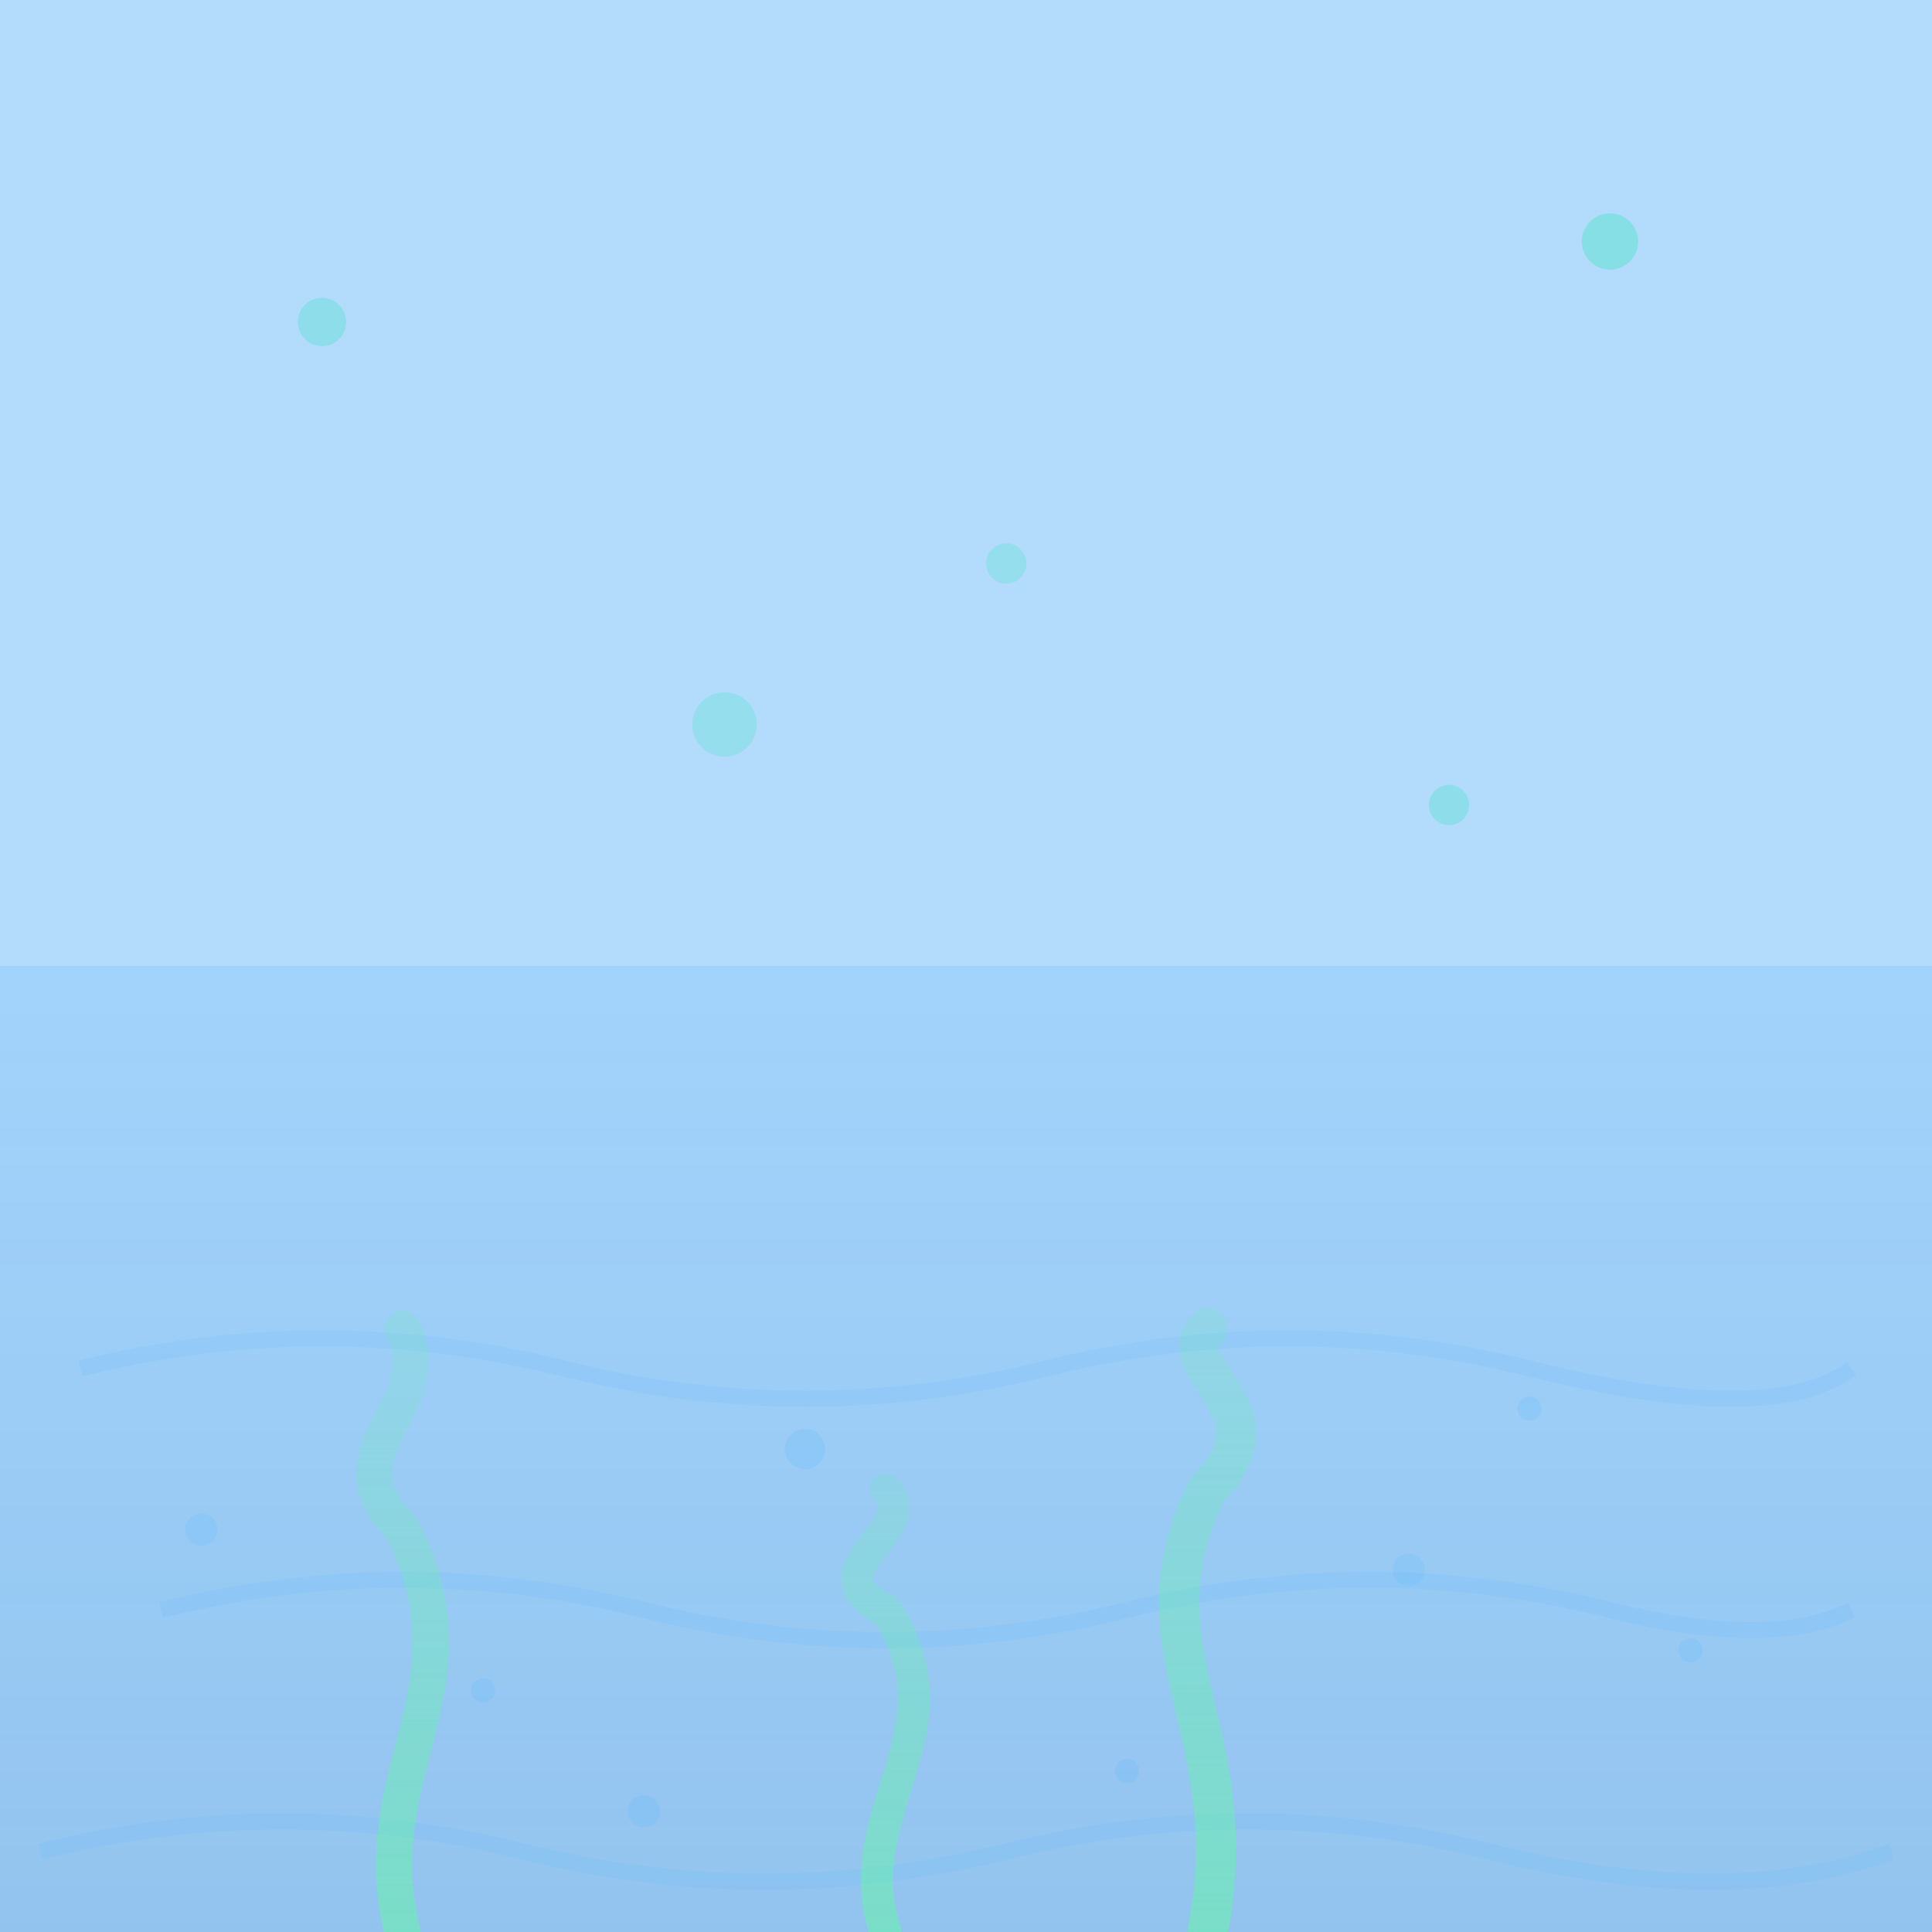
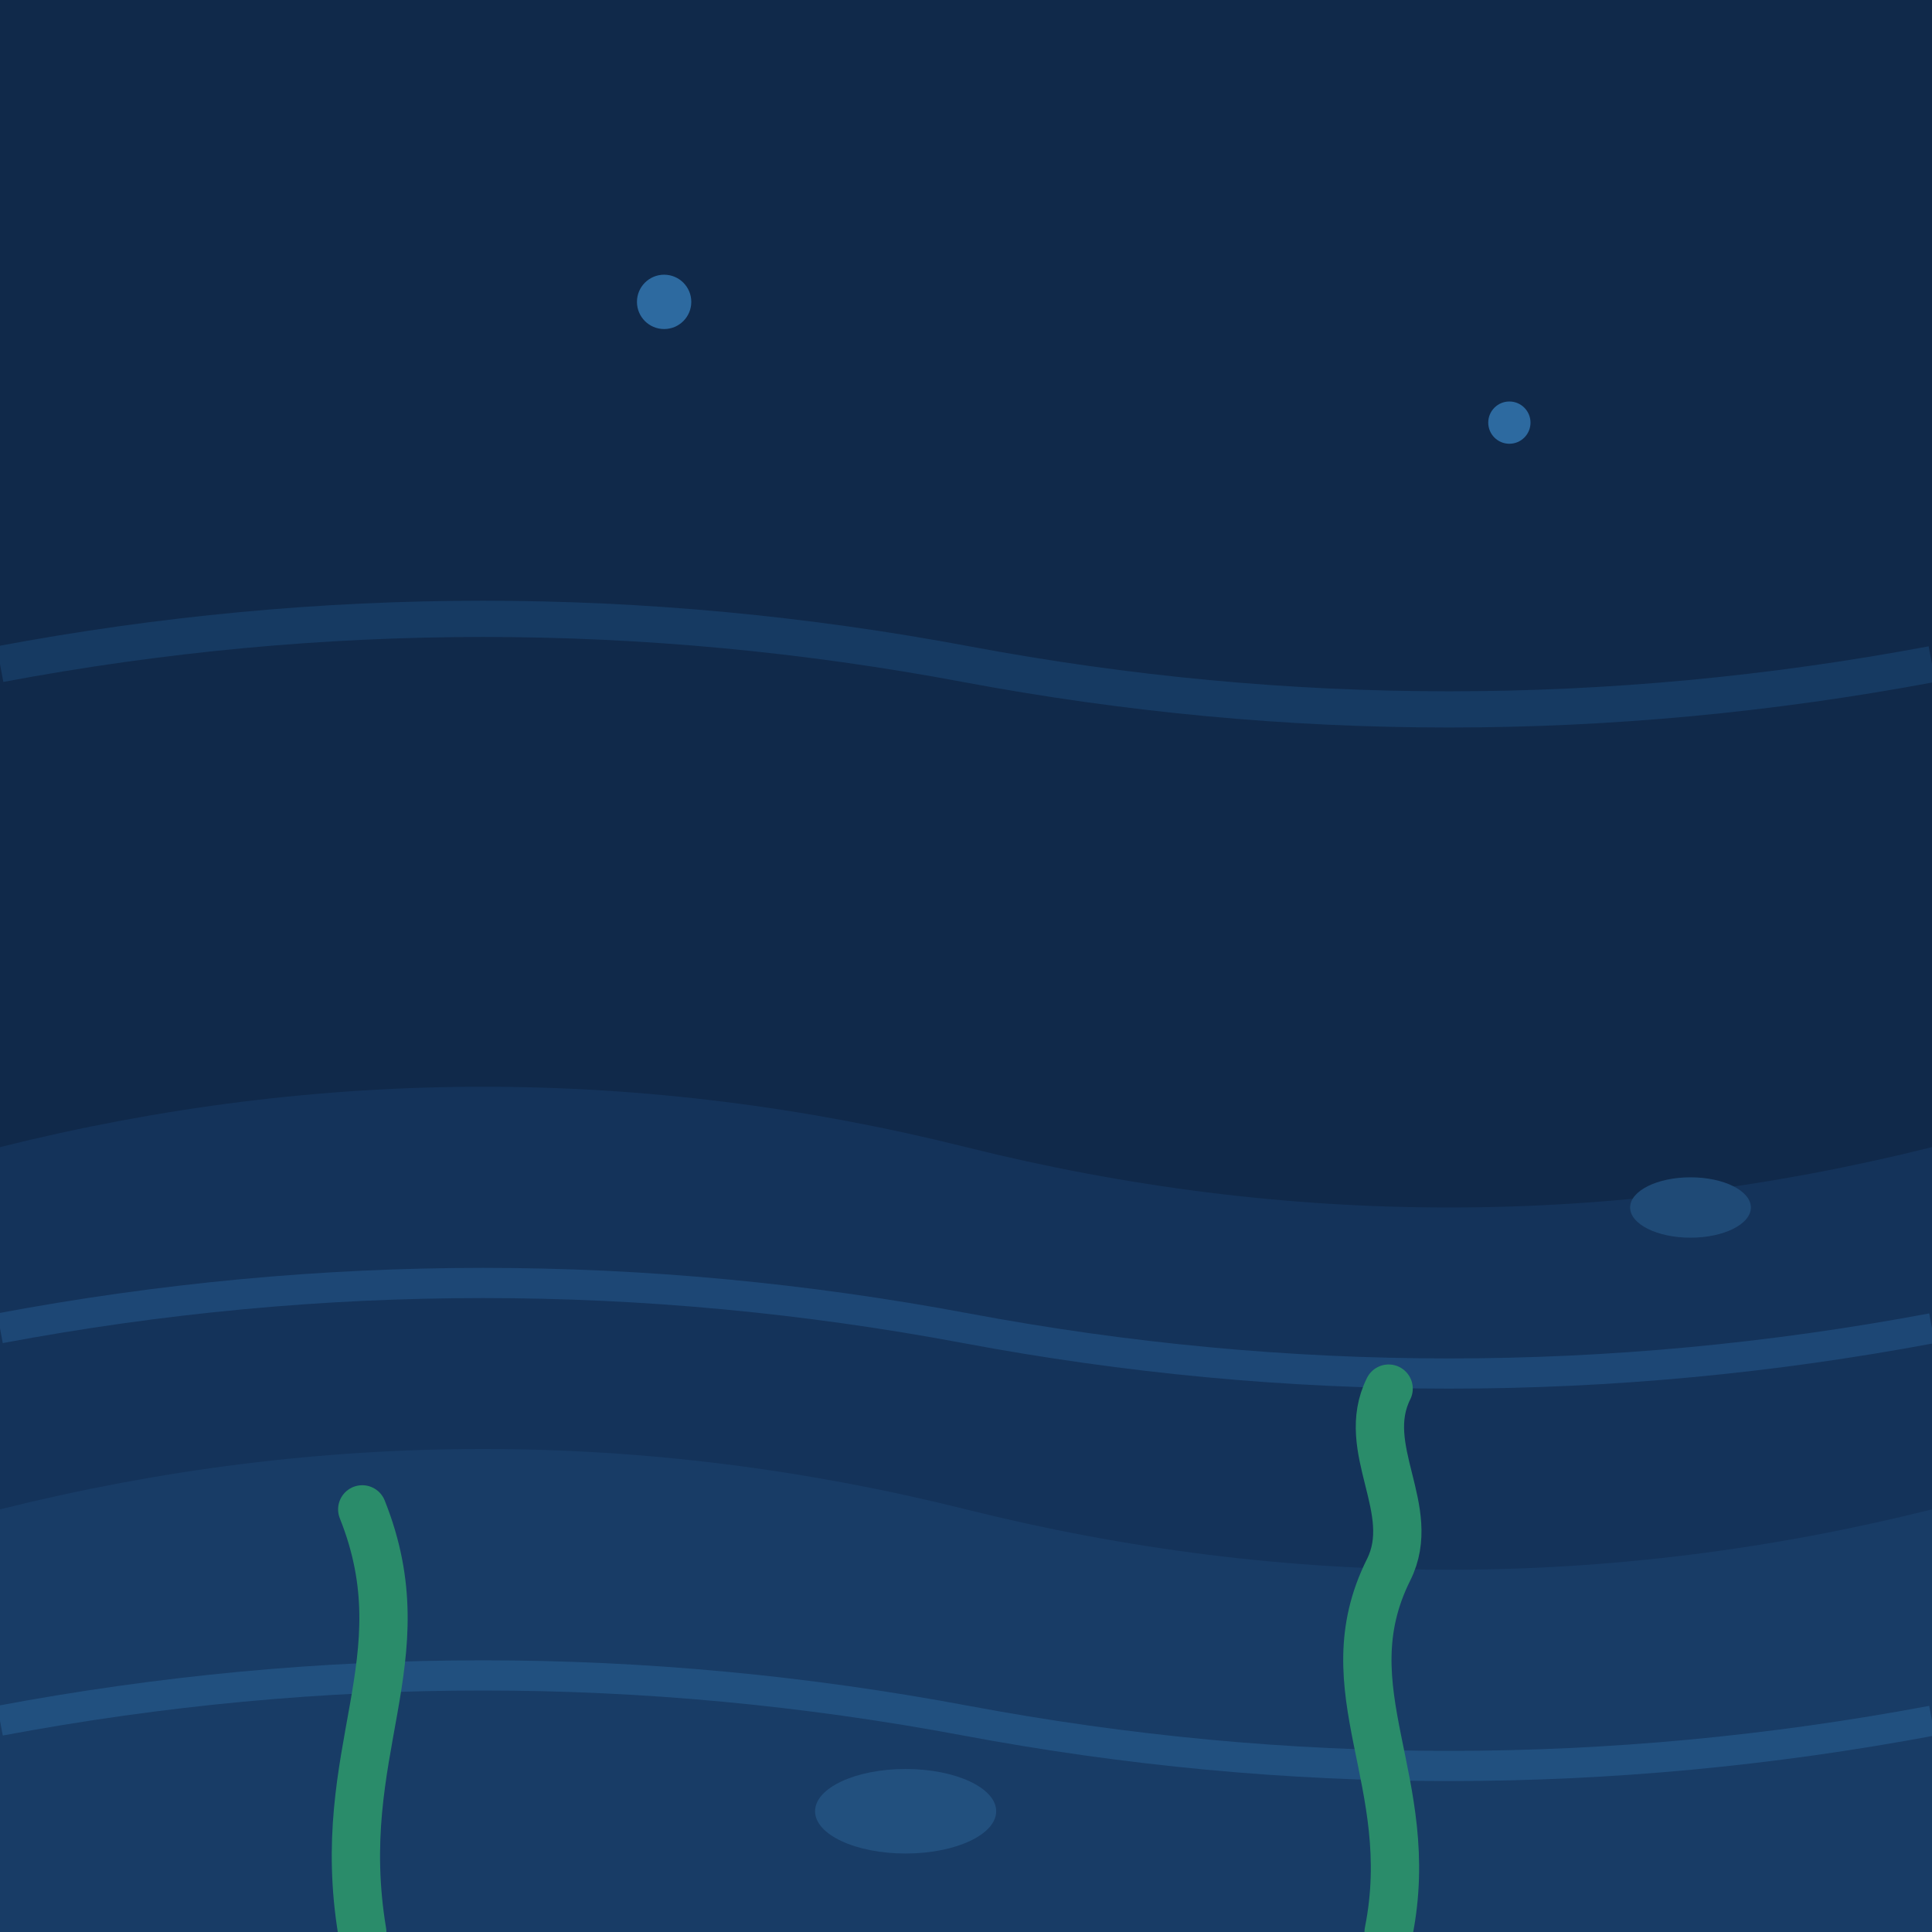
- <svg xmlns="http://www.w3.org/2000/svg" viewBox="0 0 48 48">
-   <defs>
-     <linearGradient id="plainSandGrad" x1="0" y1="24" x2="0" y2="48" gradientUnits="userSpaceOnUse">
-       <stop offset="0" stop-color="#42A5F5" stop-opacity="0.15" />
-       <stop offset="1" stop-color="#2E7BC8" stop-opacity="0.25" />
-     </linearGradient>
-     <linearGradient id="plainAlgae1" x1="0" y1="48" x2="0" y2="35" gradientUnits="userSpaceOnUse">
-       <stop offset="0" stop-color="#69F0AE" stop-opacity="0.6" />
-       <stop offset="1" stop-color="#69F0AE" stop-opacity="0.2" />
-     </linearGradient>
-     <linearGradient id="plainAlgae2" x1="0" y1="48" x2="0" y2="33" gradientUnits="userSpaceOnUse">
-       <stop offset="0" stop-color="#69F0AE" stop-opacity="0.6" />
-       <stop offset="1" stop-color="#69F0AE" stop-opacity="0.2" />
-     </linearGradient>
-     <linearGradient id="plainAlgae3" x1="0" y1="48" x2="0" y2="37" gradientUnits="userSpaceOnUse">
-       <stop offset="0" stop-color="#69F0AE" stop-opacity="0.6" />
-       <stop offset="1" stop-color="#69F0AE" stop-opacity="0.2" />
-     </linearGradient>
-   </defs>
-   <rect width="48" height="48" fill="#42A5F5" opacity="0.4" />
-   <rect x="0" y="24" width="48" height="24" fill="url(#plainSandGrad)" />
-   <circle cx="5" cy="38" r="0.4" fill="#5BB8FF" opacity="0.2" />
-   <circle cx="12" cy="42" r="0.3" fill="#5BB8FF" opacity="0.2" />
-   <circle cx="20" cy="36" r="0.5" fill="#5BB8FF" opacity="0.2" />
-   <circle cx="28" cy="44" r="0.3" fill="#5BB8FF" opacity="0.2" />
-   <circle cx="35" cy="39" r="0.4" fill="#5BB8FF" opacity="0.2" />
-   <circle cx="42" cy="41" r="0.3" fill="#5BB8FF" opacity="0.2" />
-   <circle cx="16" cy="45" r="0.4" fill="#5BB8FF" opacity="0.2" />
-   <circle cx="38" cy="35" r="0.3" fill="#5BB8FF" opacity="0.2" />
-   <path d="M2 34 Q8 32.5 14 34 Q20 35.5 26 34 Q32 32.5 38 34 Q44 35.5 46 34" fill="none" stroke="#5BB8FF" stroke-width="0.4" opacity="0.15" />
-   <path d="M4 40 Q10 38.5 16 40 Q22 41.5 28 40 Q34 38.5 40 40 Q44 41 46 40" fill="none" stroke="#5BB8FF" stroke-width="0.4" opacity="0.15" />
-   <path d="M1 46 Q7 44.5 13 46 Q19 47.5 25 46 Q31 44.5 37 46 Q43 47.5 47 46" fill="none" stroke="#5BB8FF" stroke-width="0.4" opacity="0.15" />
-   <path d="M10 48 C9 44 12 42 10 38 C8 36 11 35 10 33" fill="none" stroke="url(#plainAlgae1)" stroke-width="0.9" stroke-linecap="round" />
-   <path d="M30 48 C31 43 28 41 30 37 C32 35 29 34 30 33" fill="none" stroke="url(#plainAlgae2)" stroke-width="1" stroke-linecap="round" />
-   <path d="M22 48 C21 45 24 43 22 40 C20 39 23 38 22 37" fill="none" stroke="url(#plainAlgae3)" stroke-width="0.8" stroke-linecap="round" />
-   <circle cx="8" cy="8" r="0.6" fill="#1DE9B6" opacity="0.25" />
-   <circle cx="25" cy="14" r="0.5" fill="#1DE9B6" opacity="0.2" />
-   <circle cx="40" cy="6" r="0.7" fill="#1DE9B6" opacity="0.3" />
-   <circle cx="18" cy="18" r="0.8" fill="#1DE9B6" opacity="0.2" />
-   <circle cx="36" cy="20" r="0.5" fill="#1DE9B6" opacity="0.25" />
+ <svg xmlns="http://www.w3.org/2000/svg" viewBox="0 0 64 64">
+   <rect width="64" height="64" fill="#10294A" />
+   <path d="M0 38 Q16 34 32 38 T64 38 V64 H0 Z" fill="#14335A" />
+   <path d="M0 50 Q16 46 32 50 T64 50 V64 H0 Z" fill="#183C66" />
+   <path d="M0 22 Q16 19 32 22 T64 22" fill="none" stroke="#163A62" stroke-width="1.2" />
+   <path d="M0 44 Q16 41 32 44 T64 44" fill="none" stroke="#1D4775" stroke-width="1" />
+   <path d="M0 57 Q16 54 32 57 T64 57" fill="none" stroke="#21507F" stroke-width="1" />
+   <path d="M12 64 C11 58 14 55 12 50" fill="none" stroke="#2A8C6A" stroke-width="1.6" stroke-linecap="round" />
+   <path d="M46 64 C47 59 44 56 46 52 C47 50 45 48 46 46" fill="none" stroke="#2A8C6A" stroke-width="1.6" stroke-linecap="round" />
+   <ellipse cx="30" cy="60" rx="3" ry="1.4" fill="#22507E" />
+   <ellipse cx="56" cy="40" rx="2" ry="1" fill="#1F4A76" />
+   <circle cx="22" cy="10" r="0.9" fill="#2D6AA0" />
+   <circle cx="50" cy="14" r="0.7" fill="#2D6AA0" />
</svg>
